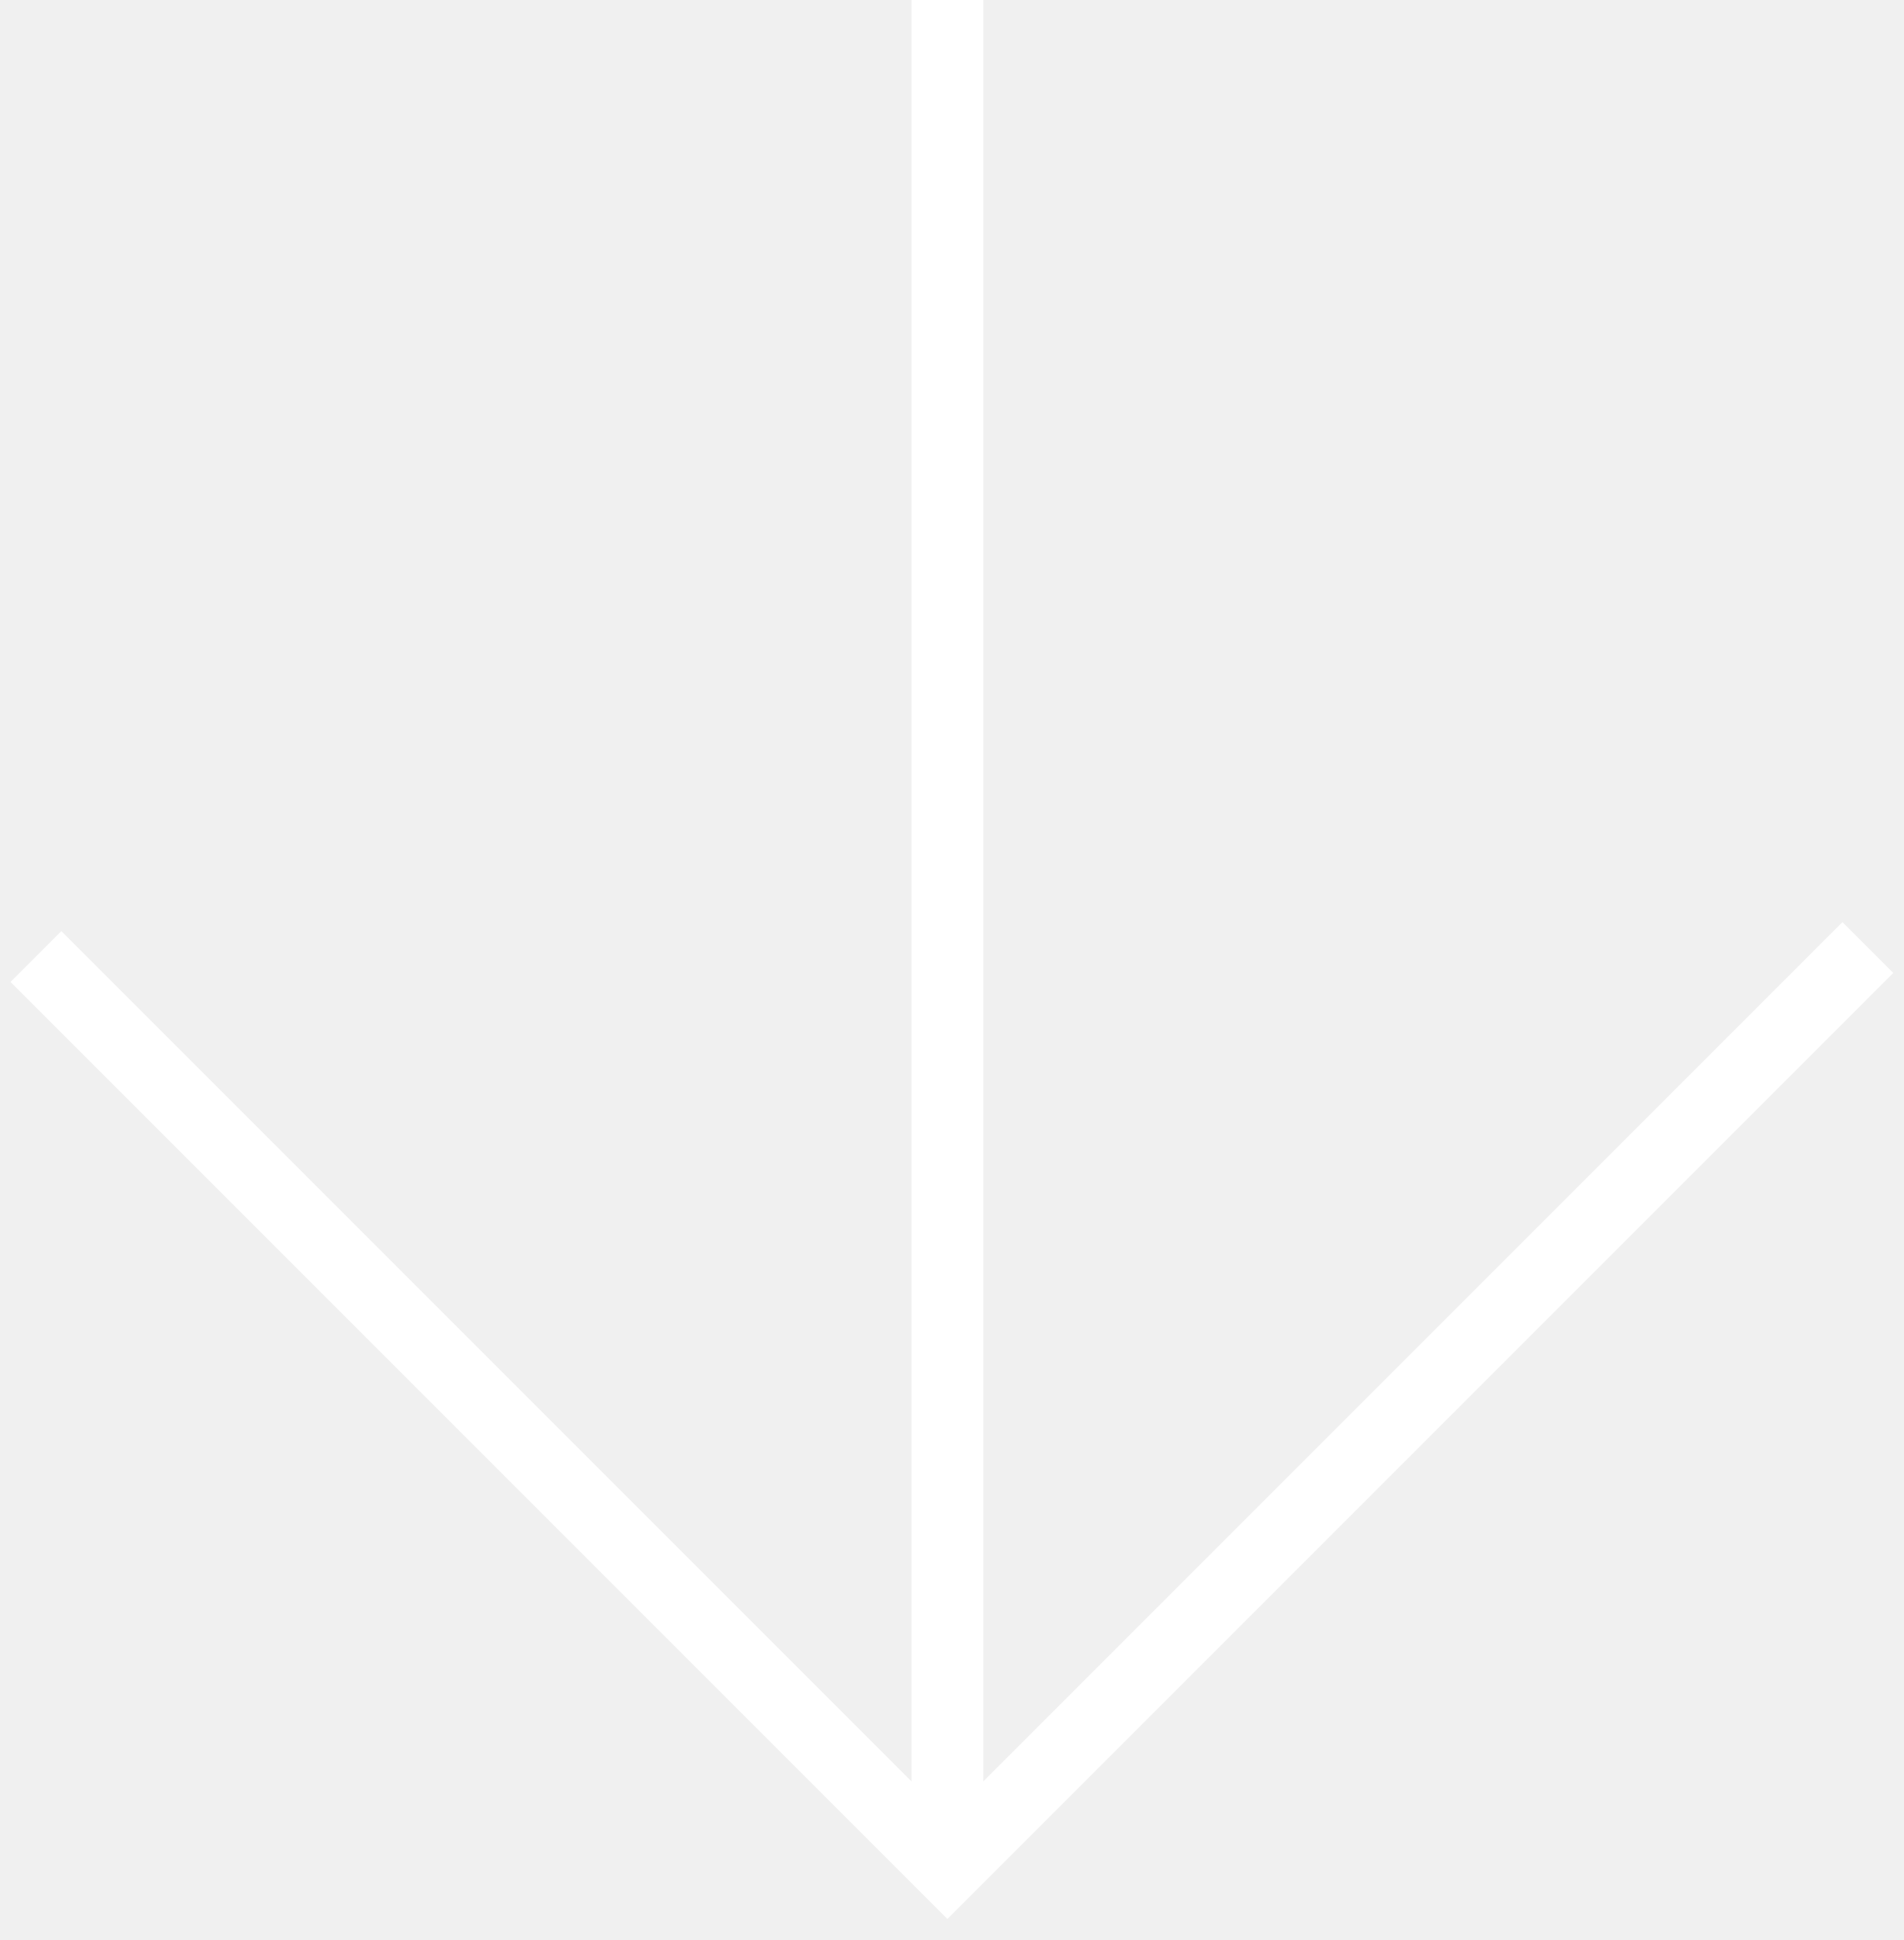
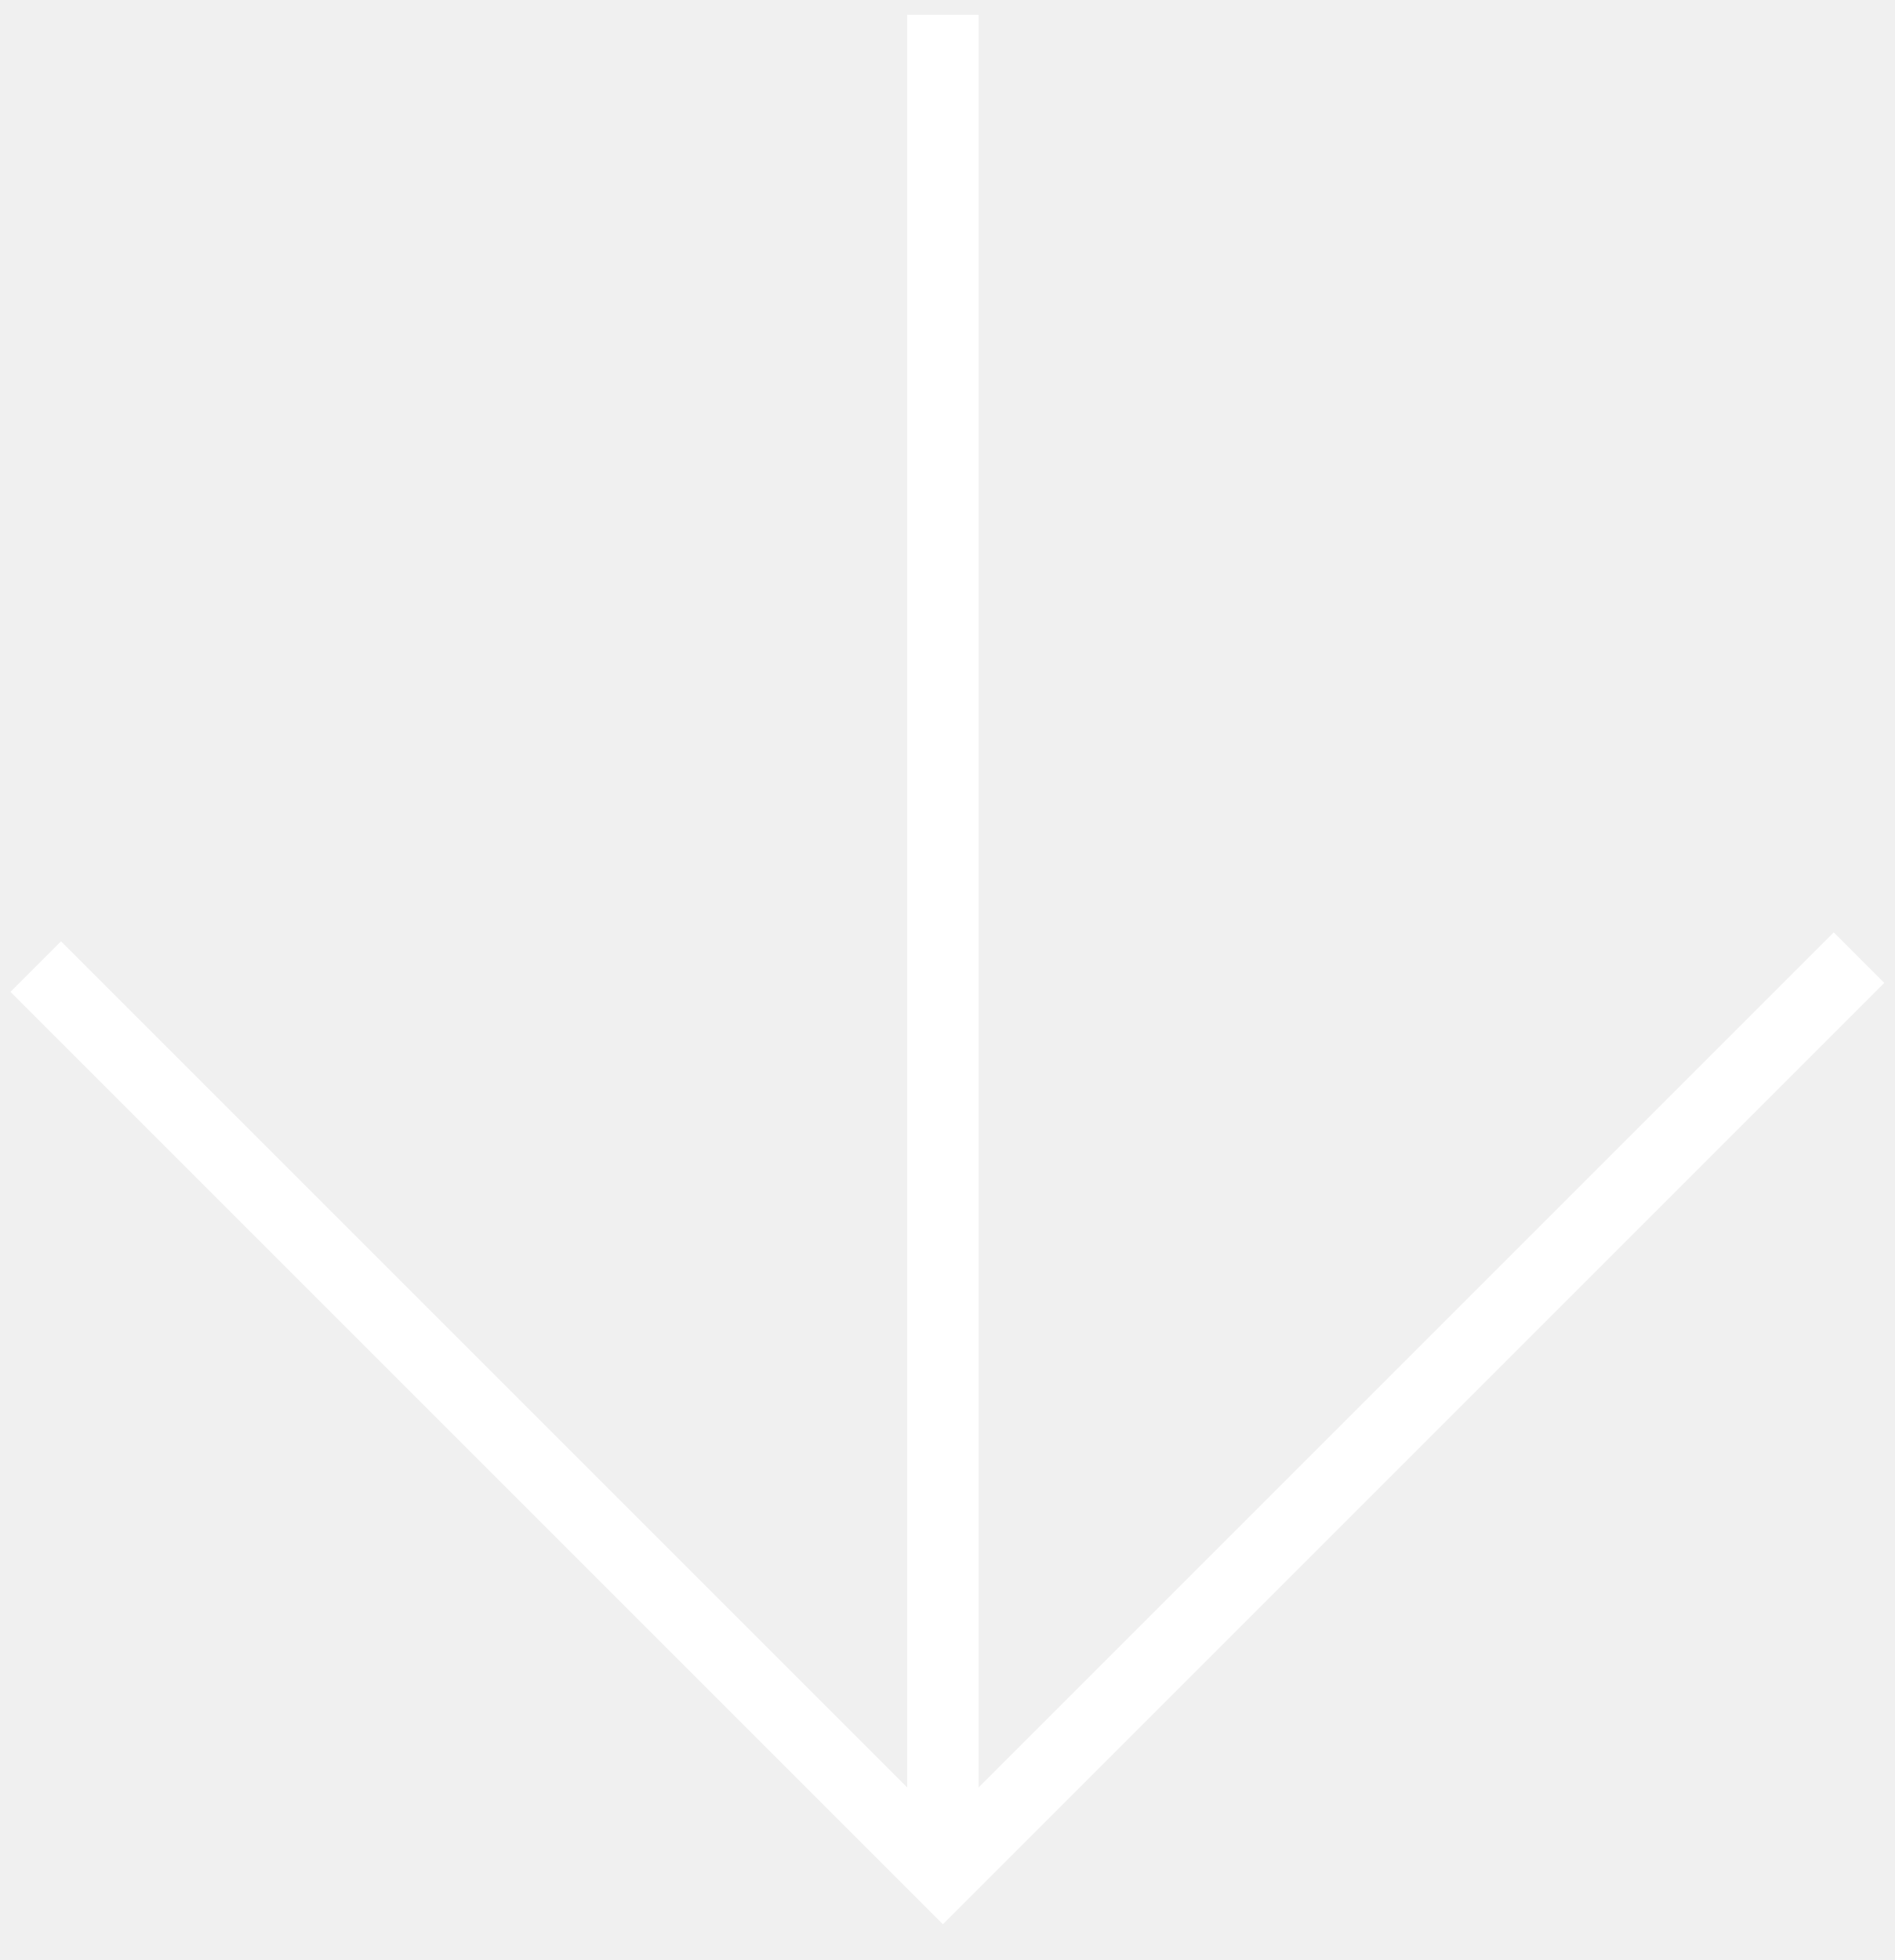
- <svg xmlns="http://www.w3.org/2000/svg" width="53" height="54" viewBox="0 0 53 54" fill="none">
+ <svg xmlns="http://www.w3.org/2000/svg" width="29" height="30" viewBox="0 0 53 54" fill="none">
  <path d="M1 26.625L26.375 52L52 26.375" stroke="white" stroke-width="2" />
  <line x1="26.375" y1="52" x2="26.375" y2="-4.37114e-08" stroke="white" stroke-width="2" stroke-linejoin="round" />
</svg>
